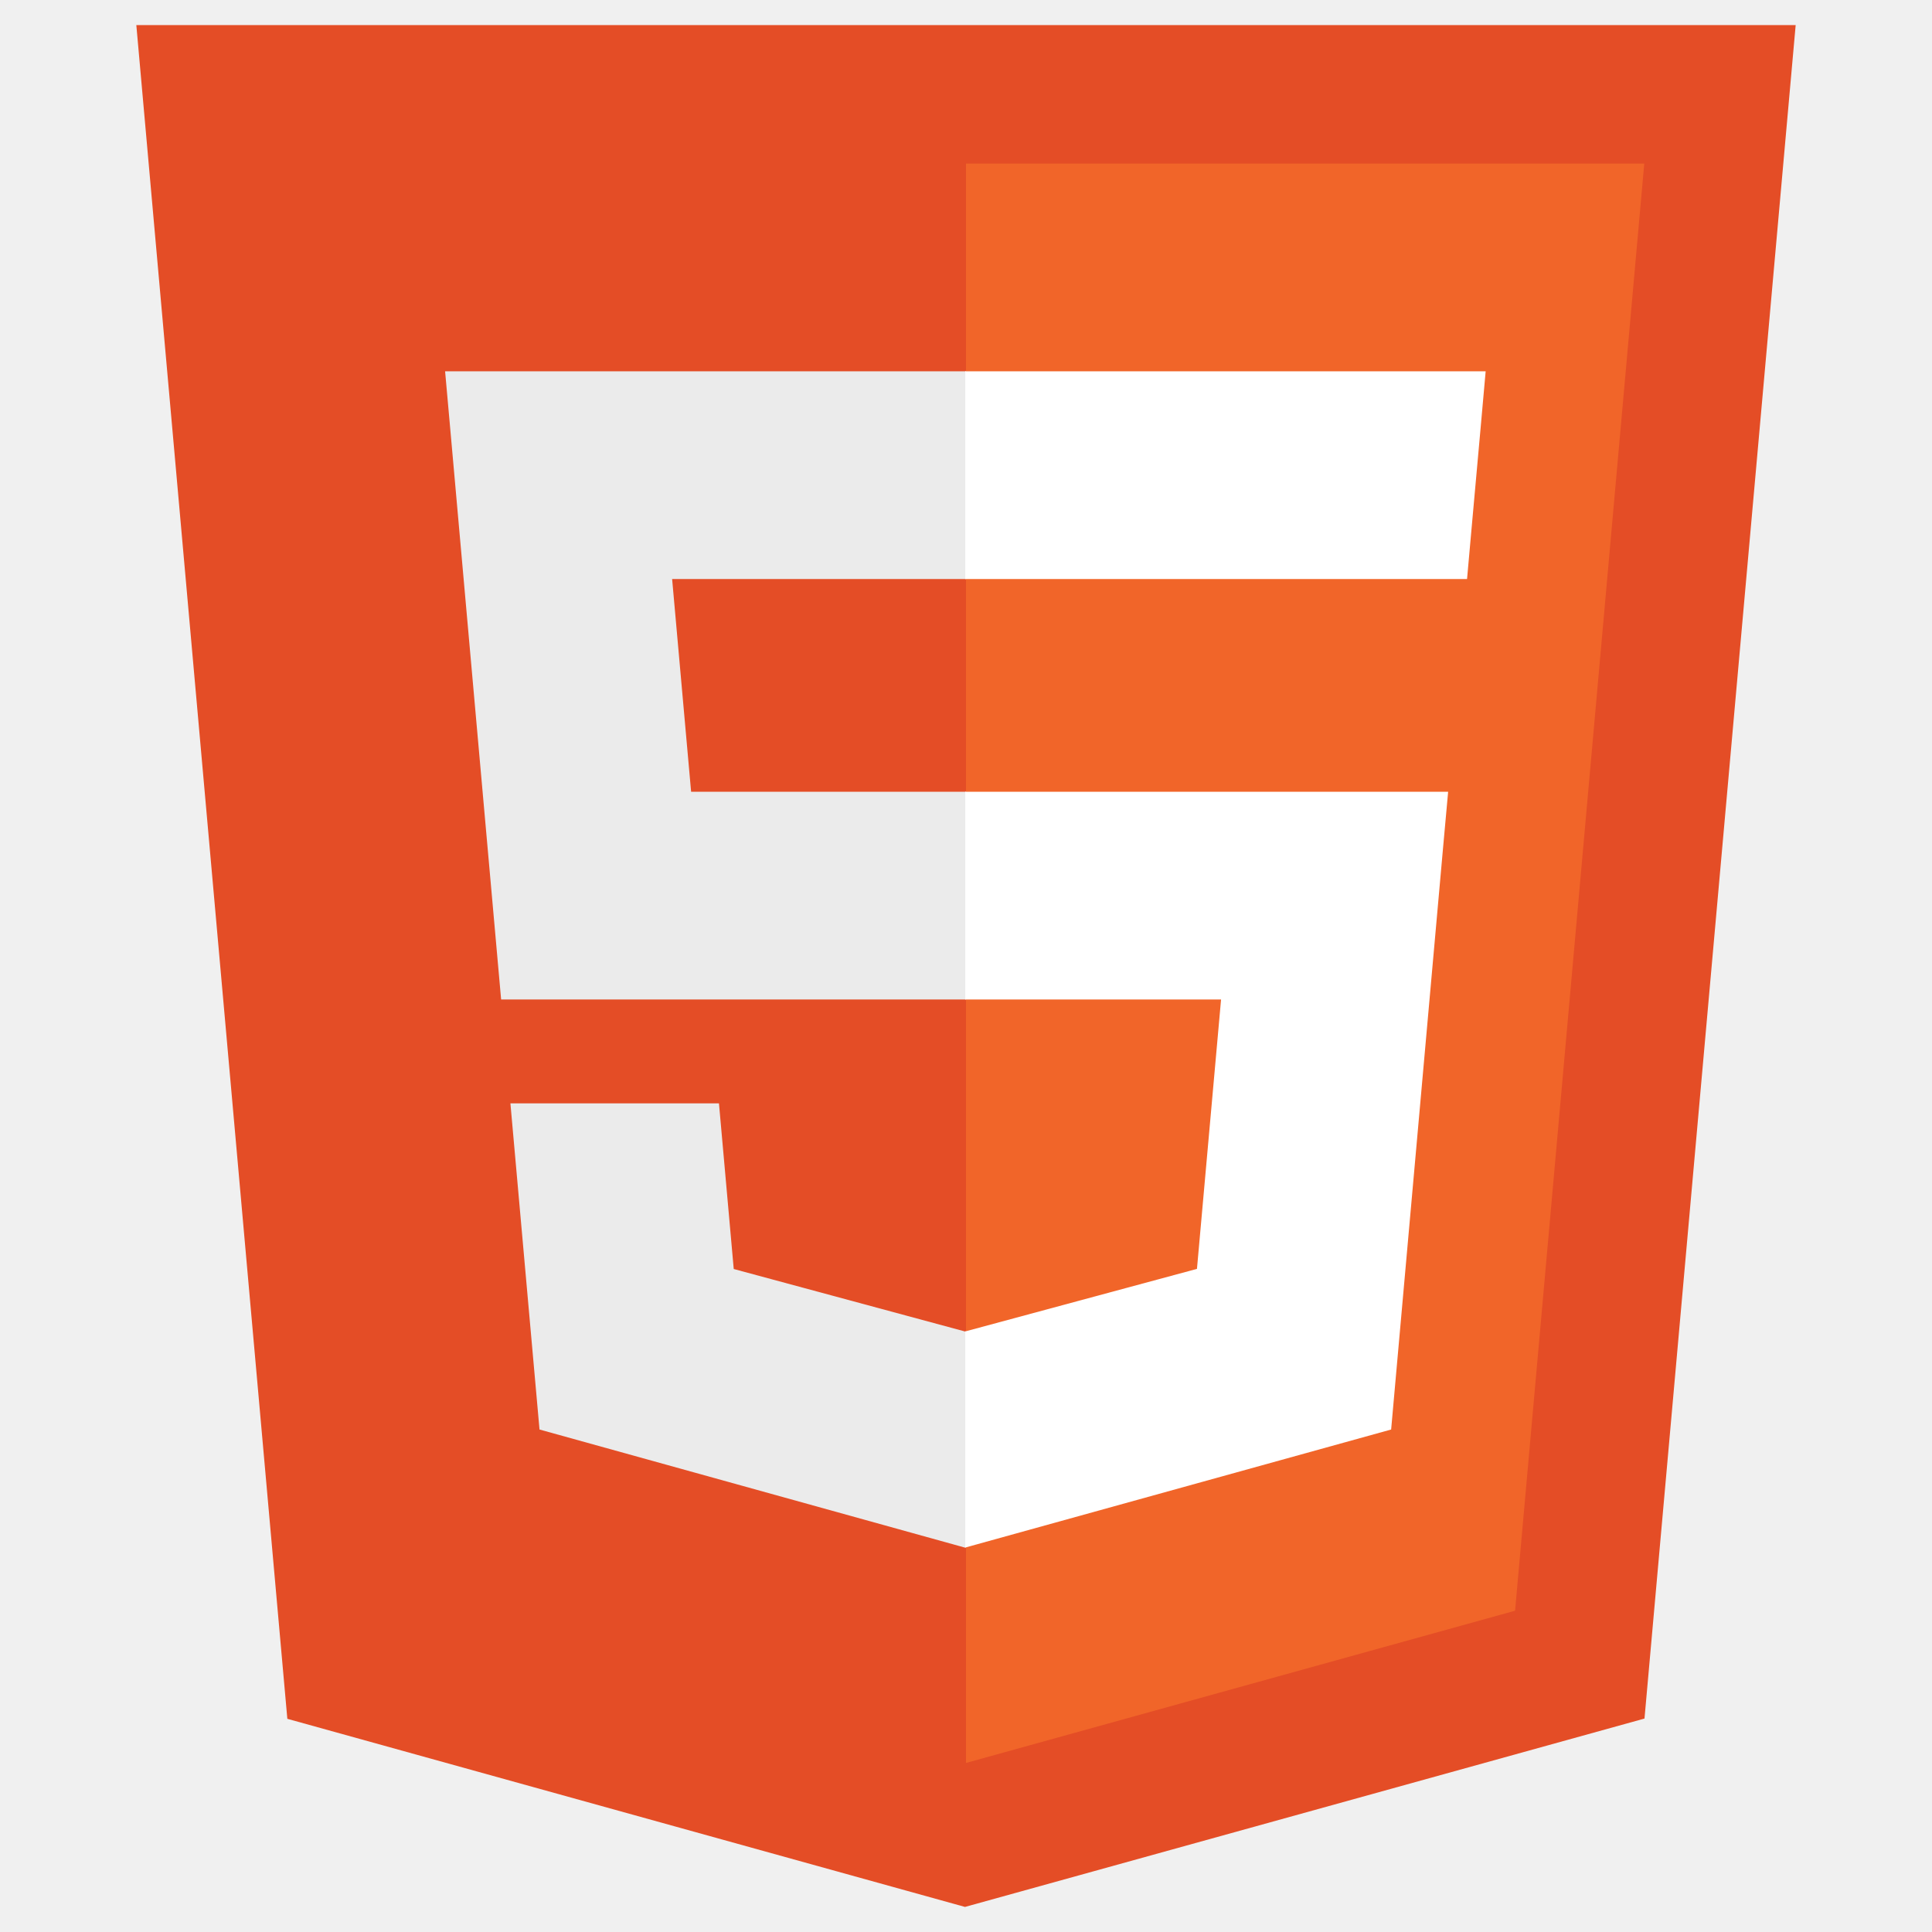
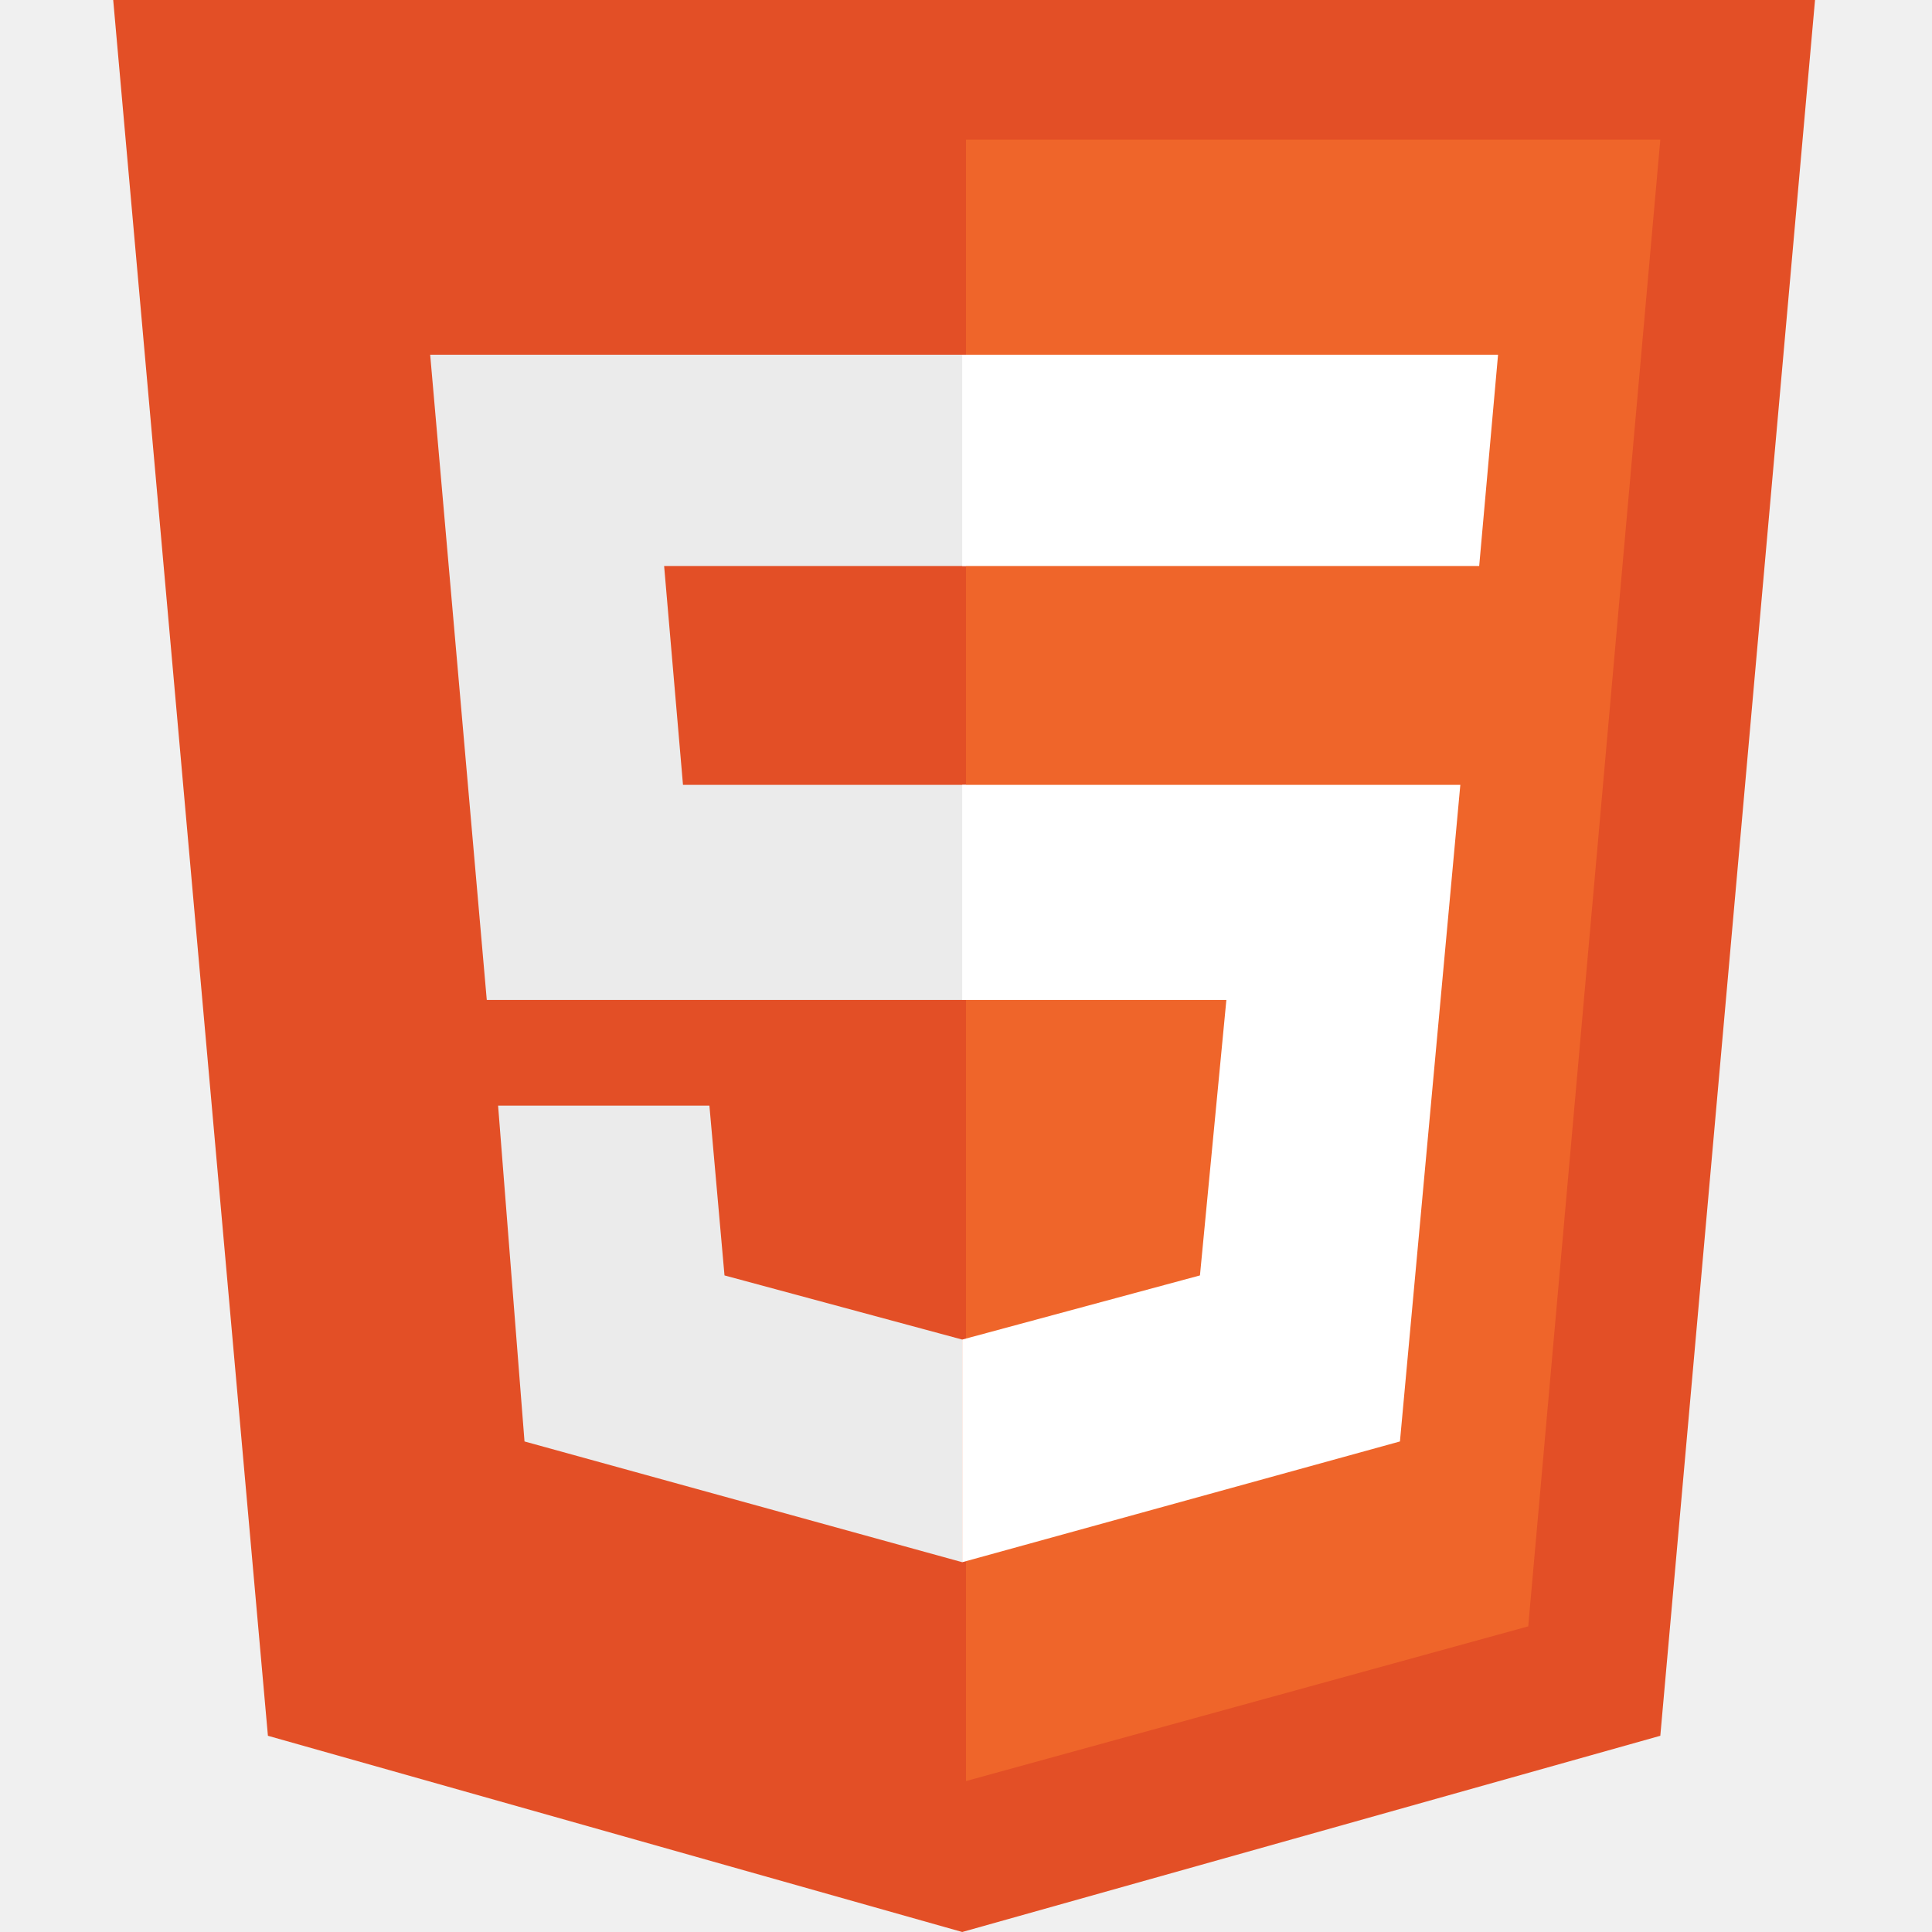
- <svg xmlns="http://www.w3.org/2000/svg" viewBox="0 0 128 128" id="html5">
-   <path fill="#E44D26" d="M19.037 113.876l-10.005-112.215h109.936l-10.016 112.198-45.019 12.48z" />
-   <path fill="#F16529" d="M64 116.8l36.378-10.086 8.559-95.878h-44.937z" />
-   <path fill="#EBEBEB" d="M64 52.455h-18.212l-1.258-14.094h19.47v-13.762h-34.511l.33 3.692 3.382 37.927h30.799zM64 88.198l-.061.017-15.327-4.14-.979-10.975h-13.817l1.928 21.609 28.193 7.826.063-.017z" />
-   <path fill="#fff" d="M63.952 52.455v13.763h16.947l-1.597 17.849-15.35 4.143v14.319l28.215-7.82.207-2.325 3.234-36.233.335-3.696h-3.708zM63.952 24.599v13.762h33.244l.276-3.092.628-6.978.329-3.692z" />
+ <svg xmlns="http://www.w3.org/2000/svg" viewBox="0 0 512 512">
+   <path d="m71 460-41-460h451l-41 460-185 52" fill="#e34f26" />
+   <path d="m256 472 149-41 35-394h-184" fill="#ef652a" />
+   <path d="m256 208h-75l-5-58h80v-56h-142l15 171h127zm-1 147-63-17-4-45h-56l7 89 116 32z" fill="#ebebeb" />
+   <path d="m255 208v57h70l-7 73-63 17v59l116-32 16-174zm0-114v56h137l5-56z" fill="#fff" />
</svg>
